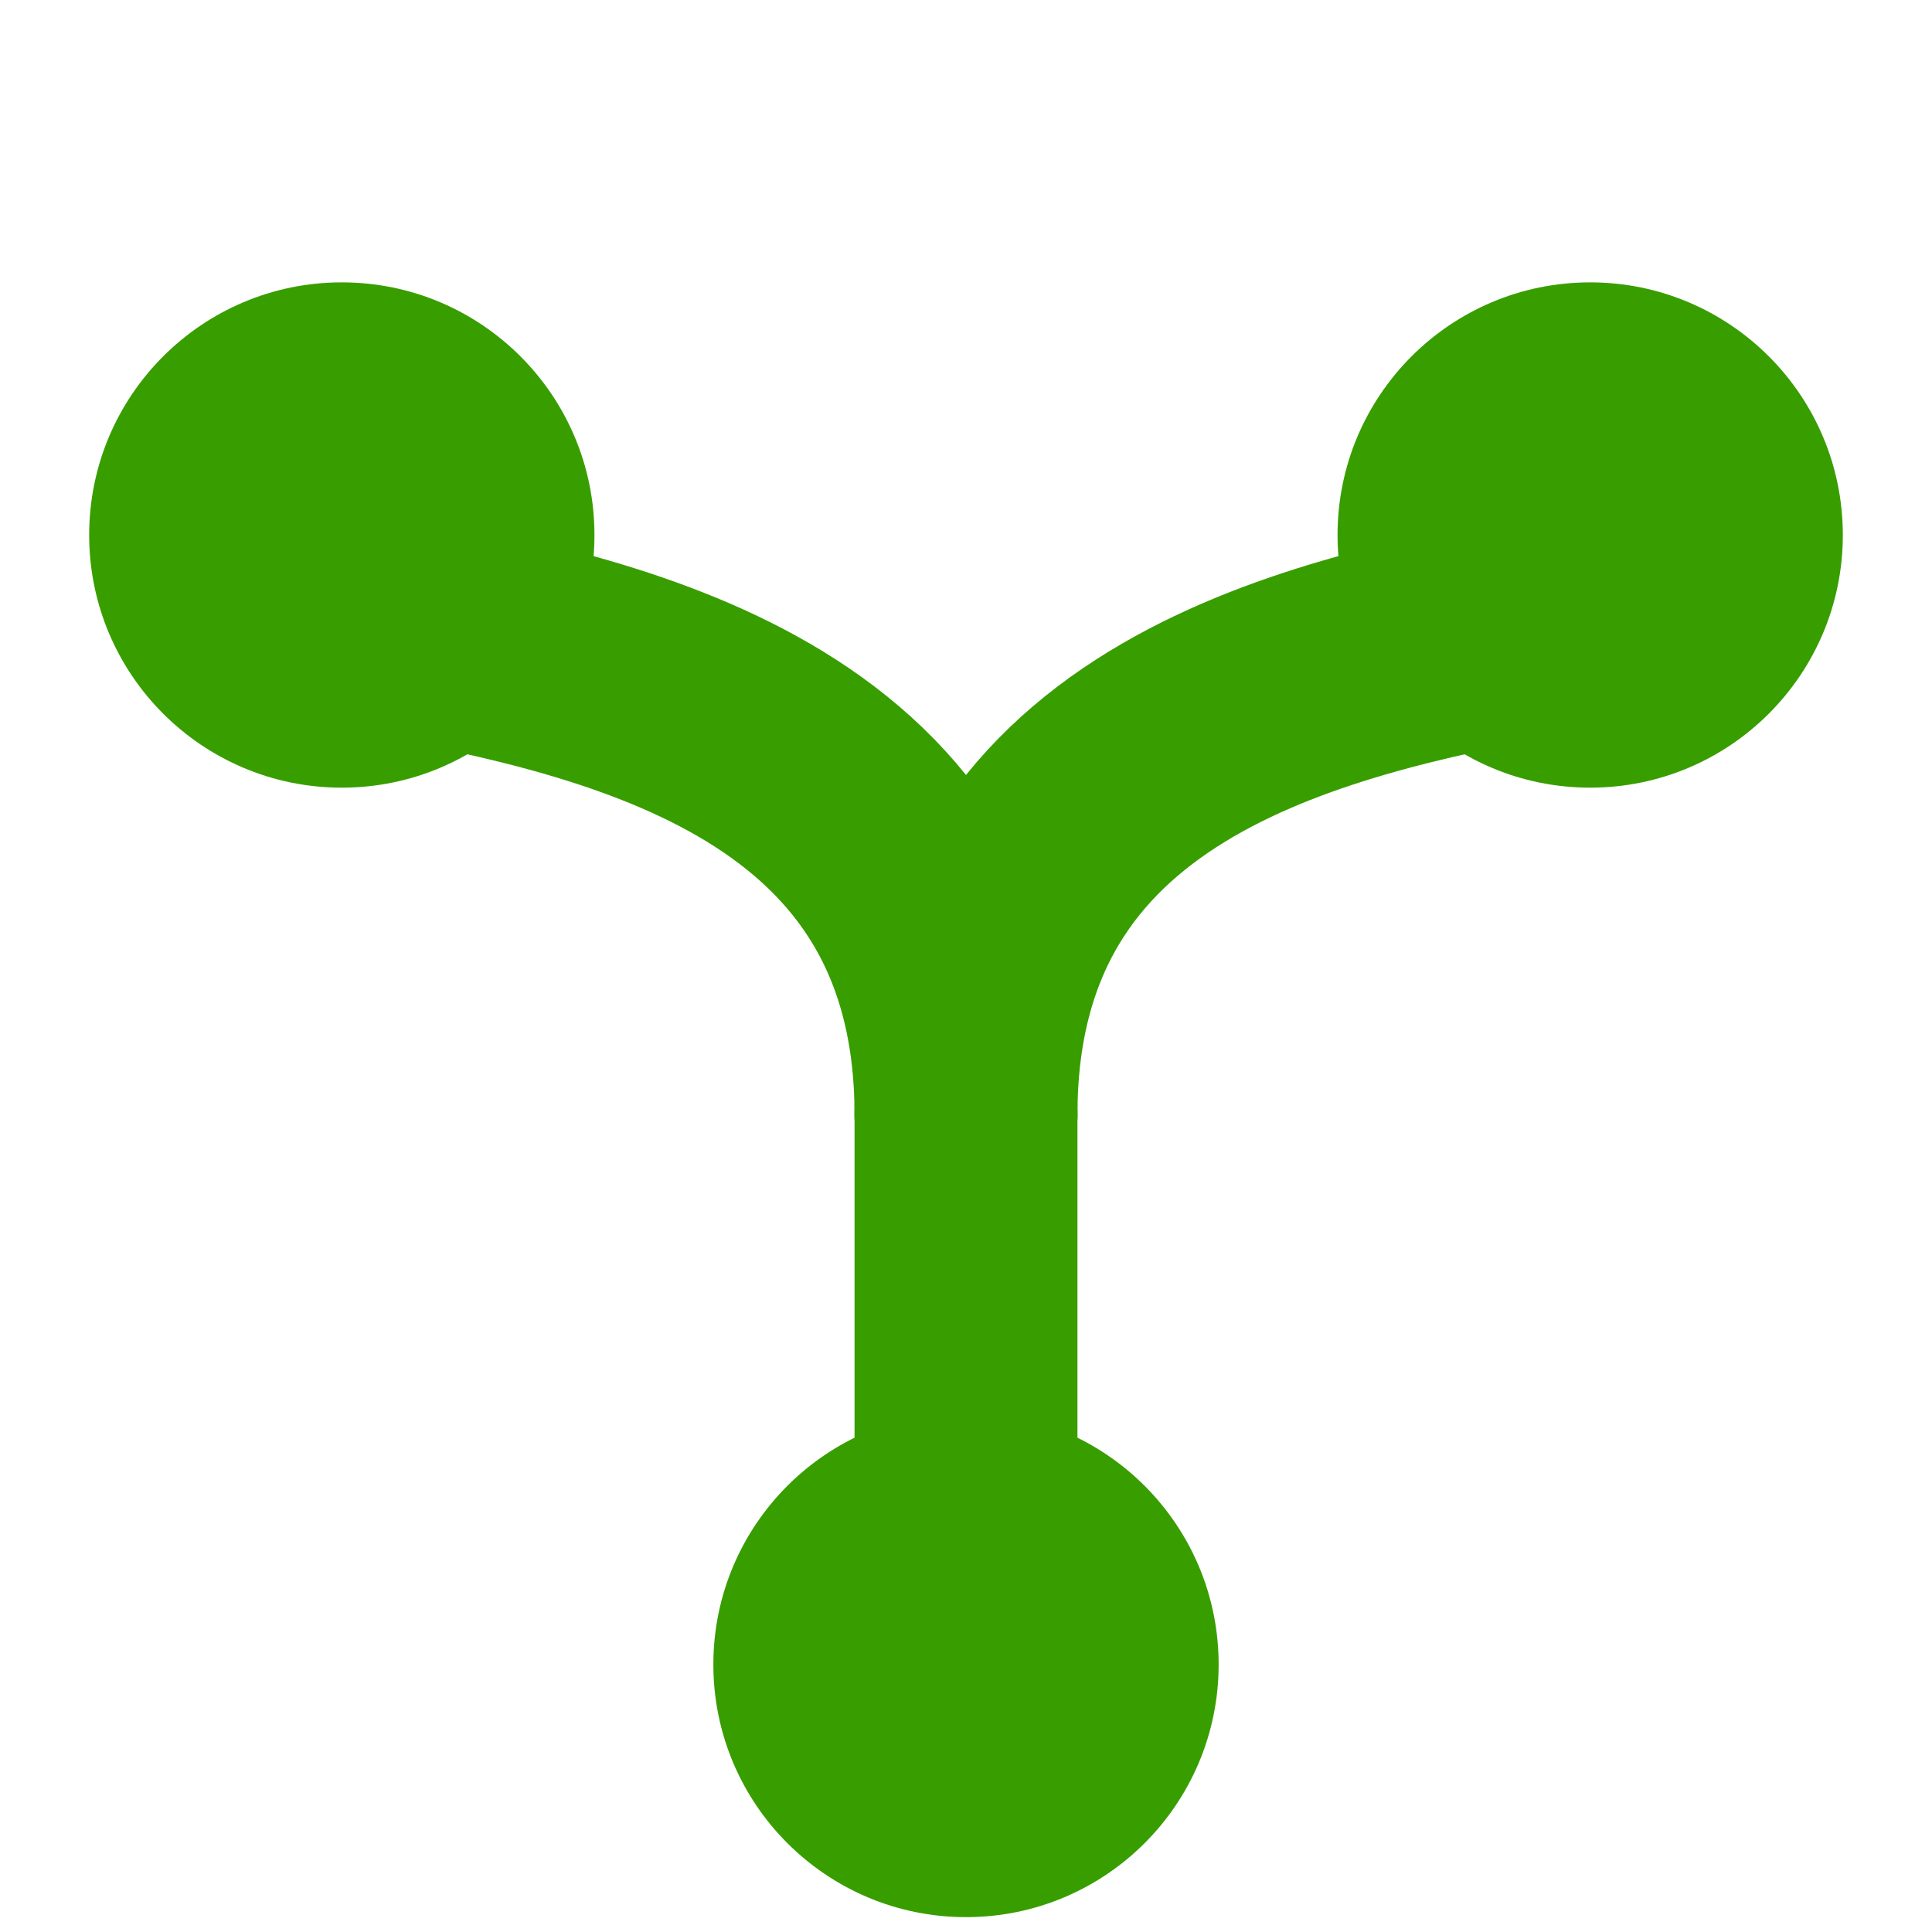
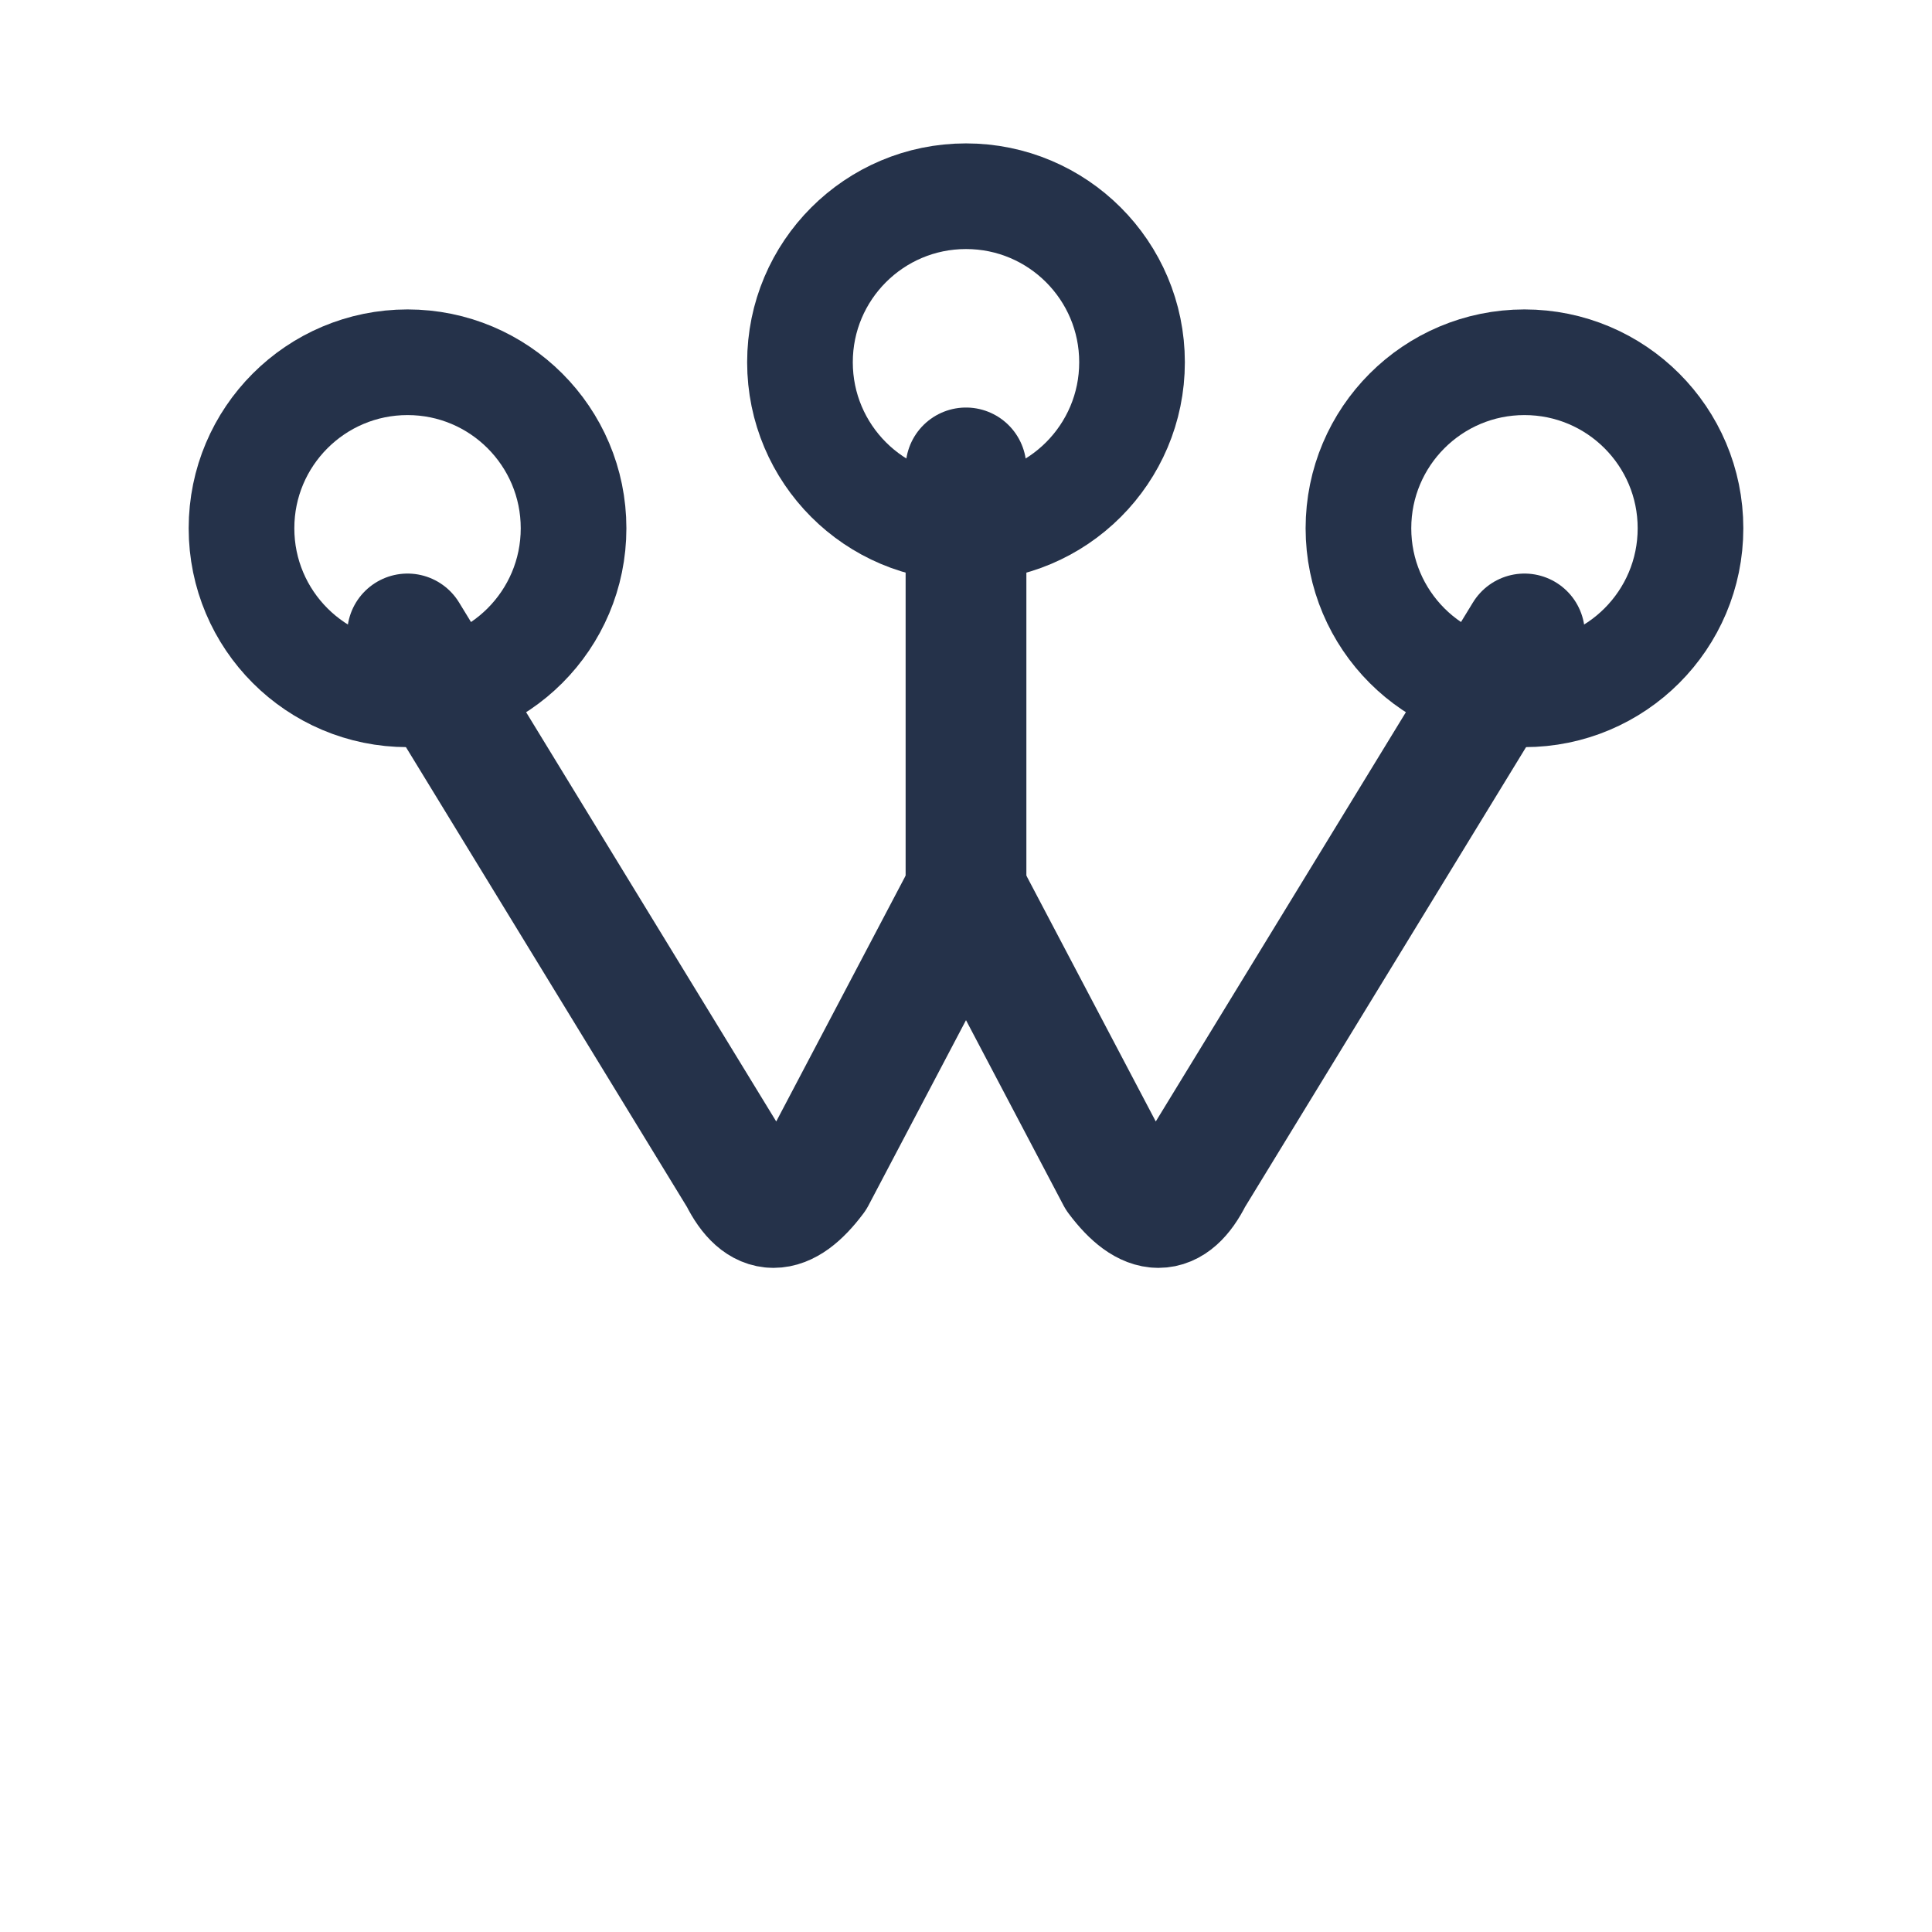
- <svg xmlns="http://www.w3.org/2000/svg" width="13" height="13" viewBox="0 0 13 13">
-   <path d="M6.5 12V7.5" stroke="#389E00" stroke-width="1.5" fill="none" stroke-linecap="round" />
-   <path d="M6.5 7.5C6.5 5 4.2 4.5 2.6 4.2" stroke="#389E00" stroke-width="1.5" fill="none" stroke-linecap="round" />
-   <path d="M6.5 7.5C6.5 5 8.8 4.5 10.4 4.2" stroke="#389E00" stroke-width="1.5" fill="none" stroke-linecap="round" />
-   <circle cx="6.5" cy="11.2" r="1.7" fill="#389E00" />
-   <circle cx="2.3" cy="3.6" r="1.7" fill="#389E00" />
-   <circle cx="10.7" cy="3.6" r="1.7" fill="#389E00" />
+ <svg xmlns="http://www.w3.org/2000/svg" width="16" height="16" viewBox="0 0 128 128" fill="none">
+   <g stroke="#25324A" stroke-width="8" stroke-linecap="round" stroke-linejoin="round">
+     <path d="M27 42 L49 78 Q51 82 54 78 L64 59 L74 78 Q77 82 79 78 L101 42" />
+     <path d="M64 31 V59" />
+   </g>
+   <g stroke="#25324A" stroke-width="7" fill="none">
+     <circle cx="27" cy="35" r="11" />
+     <circle cx="64" cy="24" r="11" />
+     <circle cx="101" cy="35" r="11" />
+   </g>
</svg>
